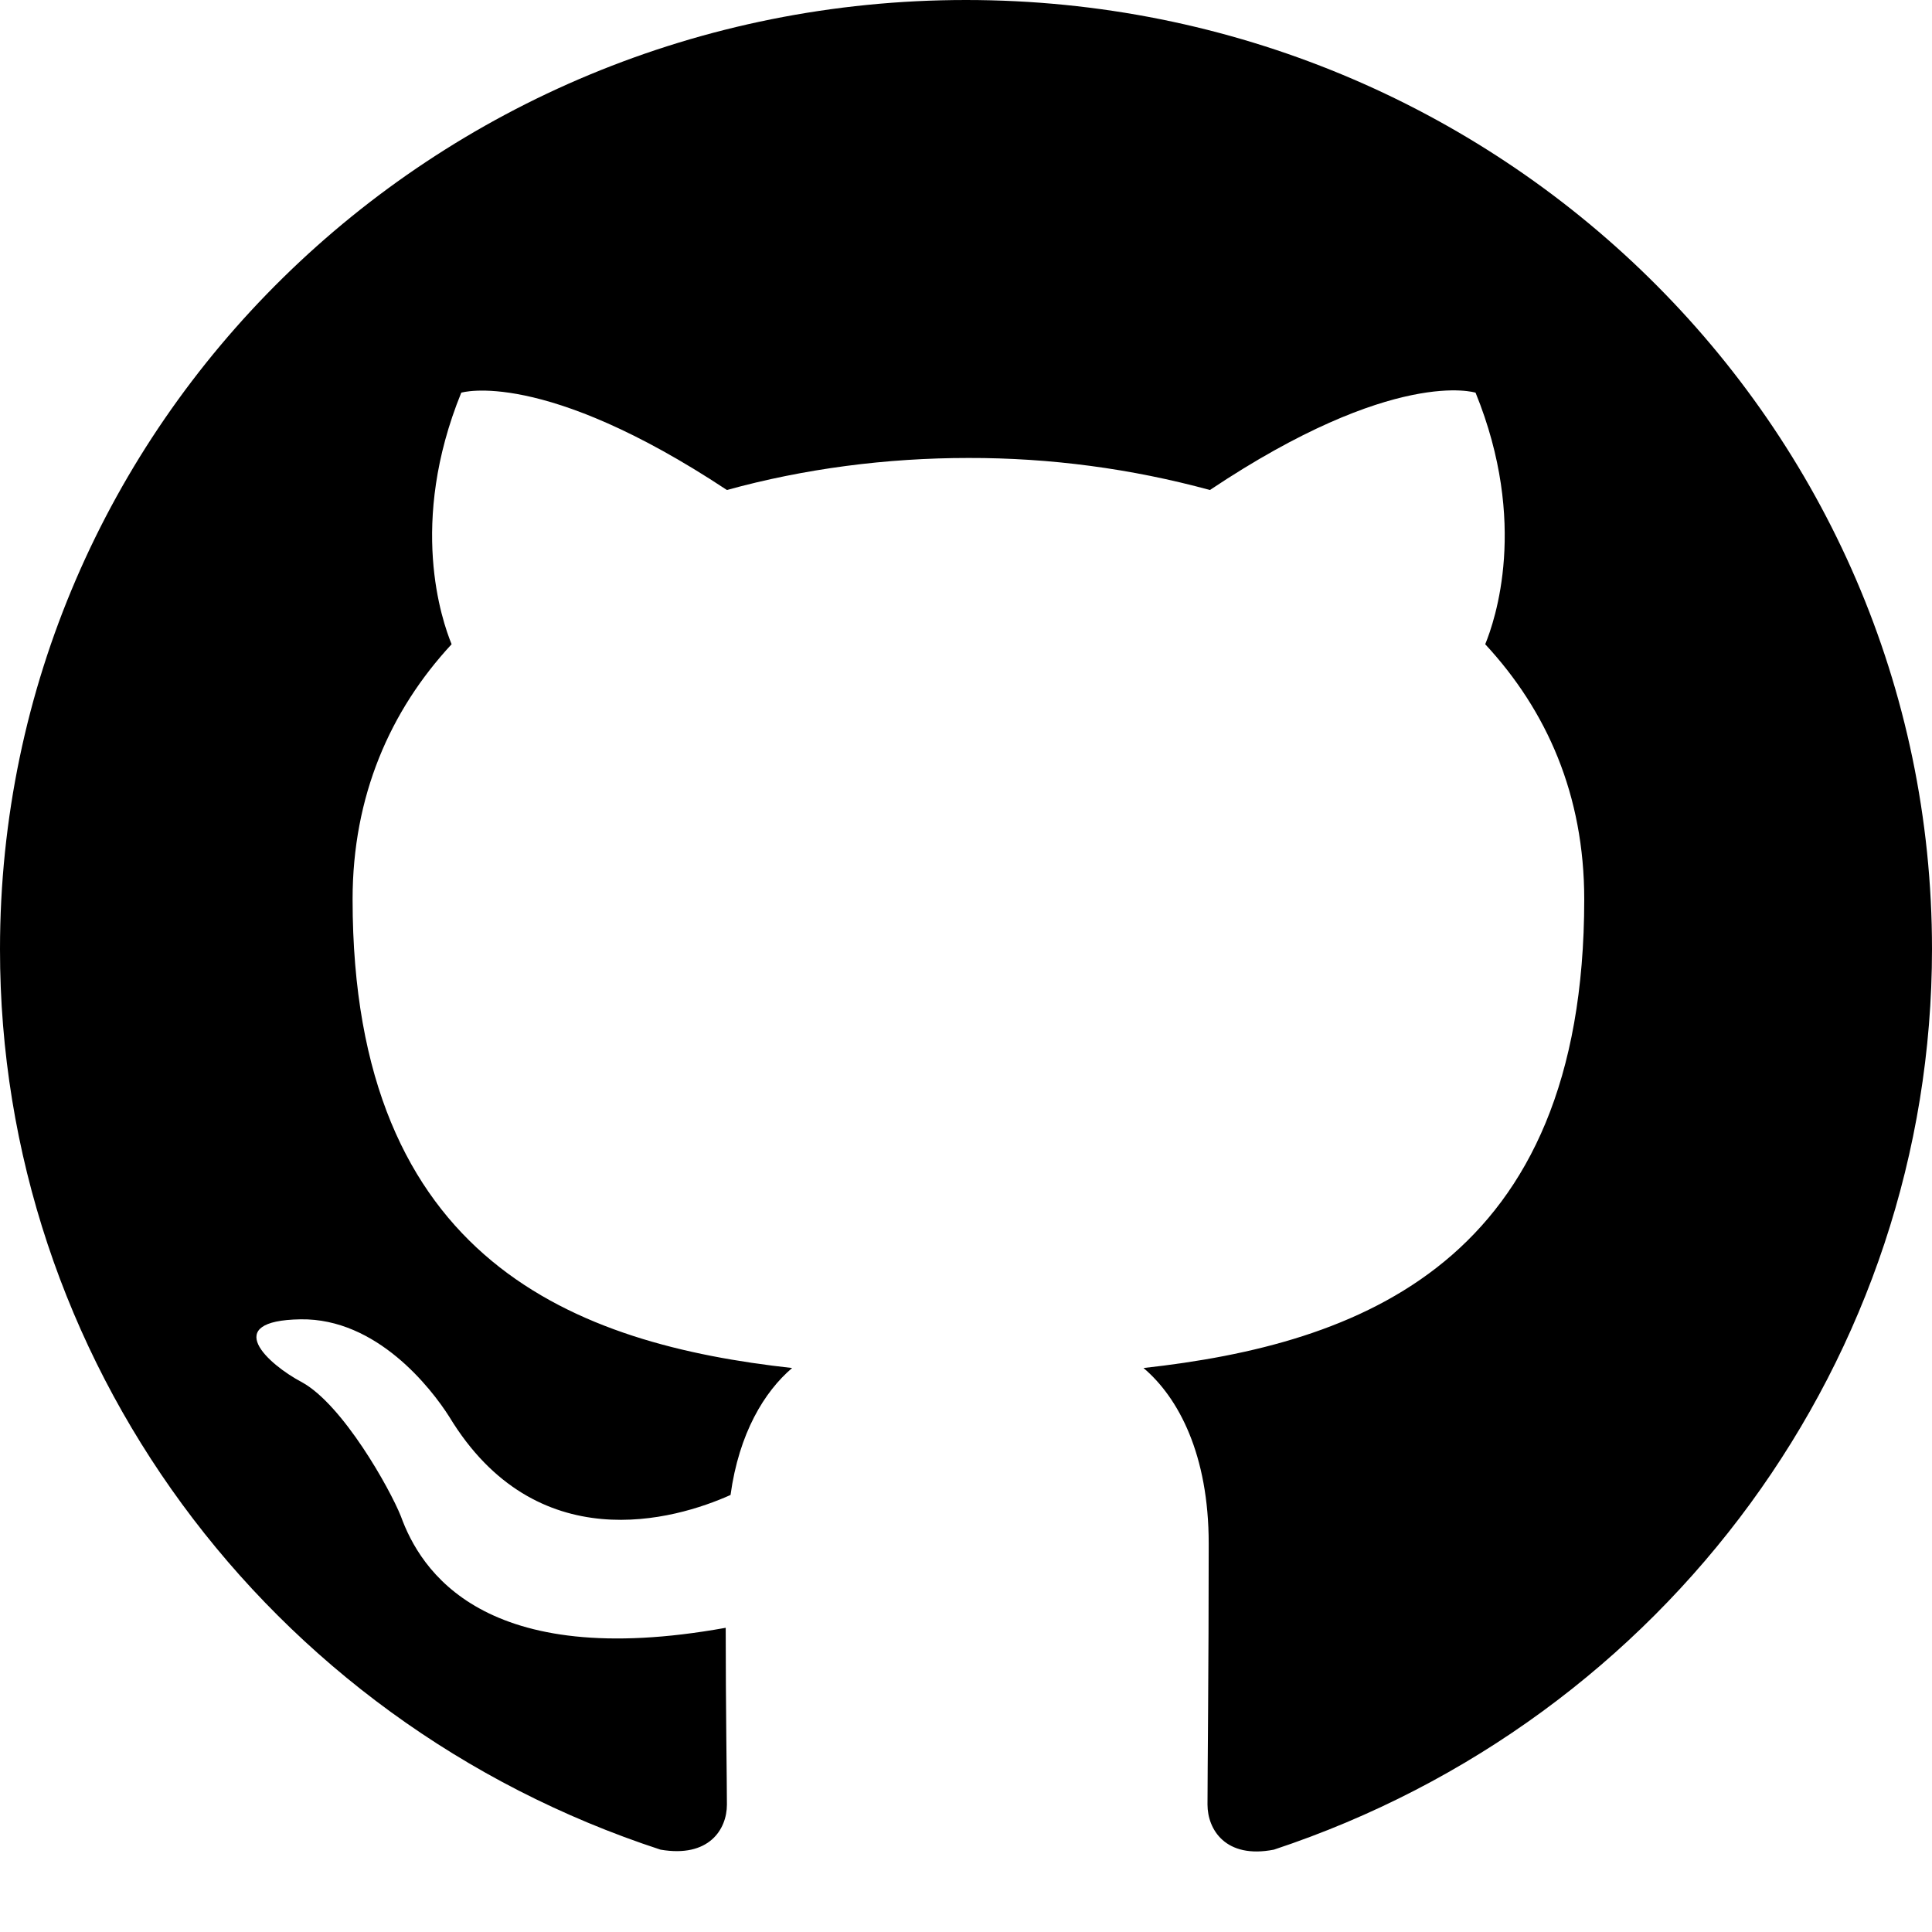
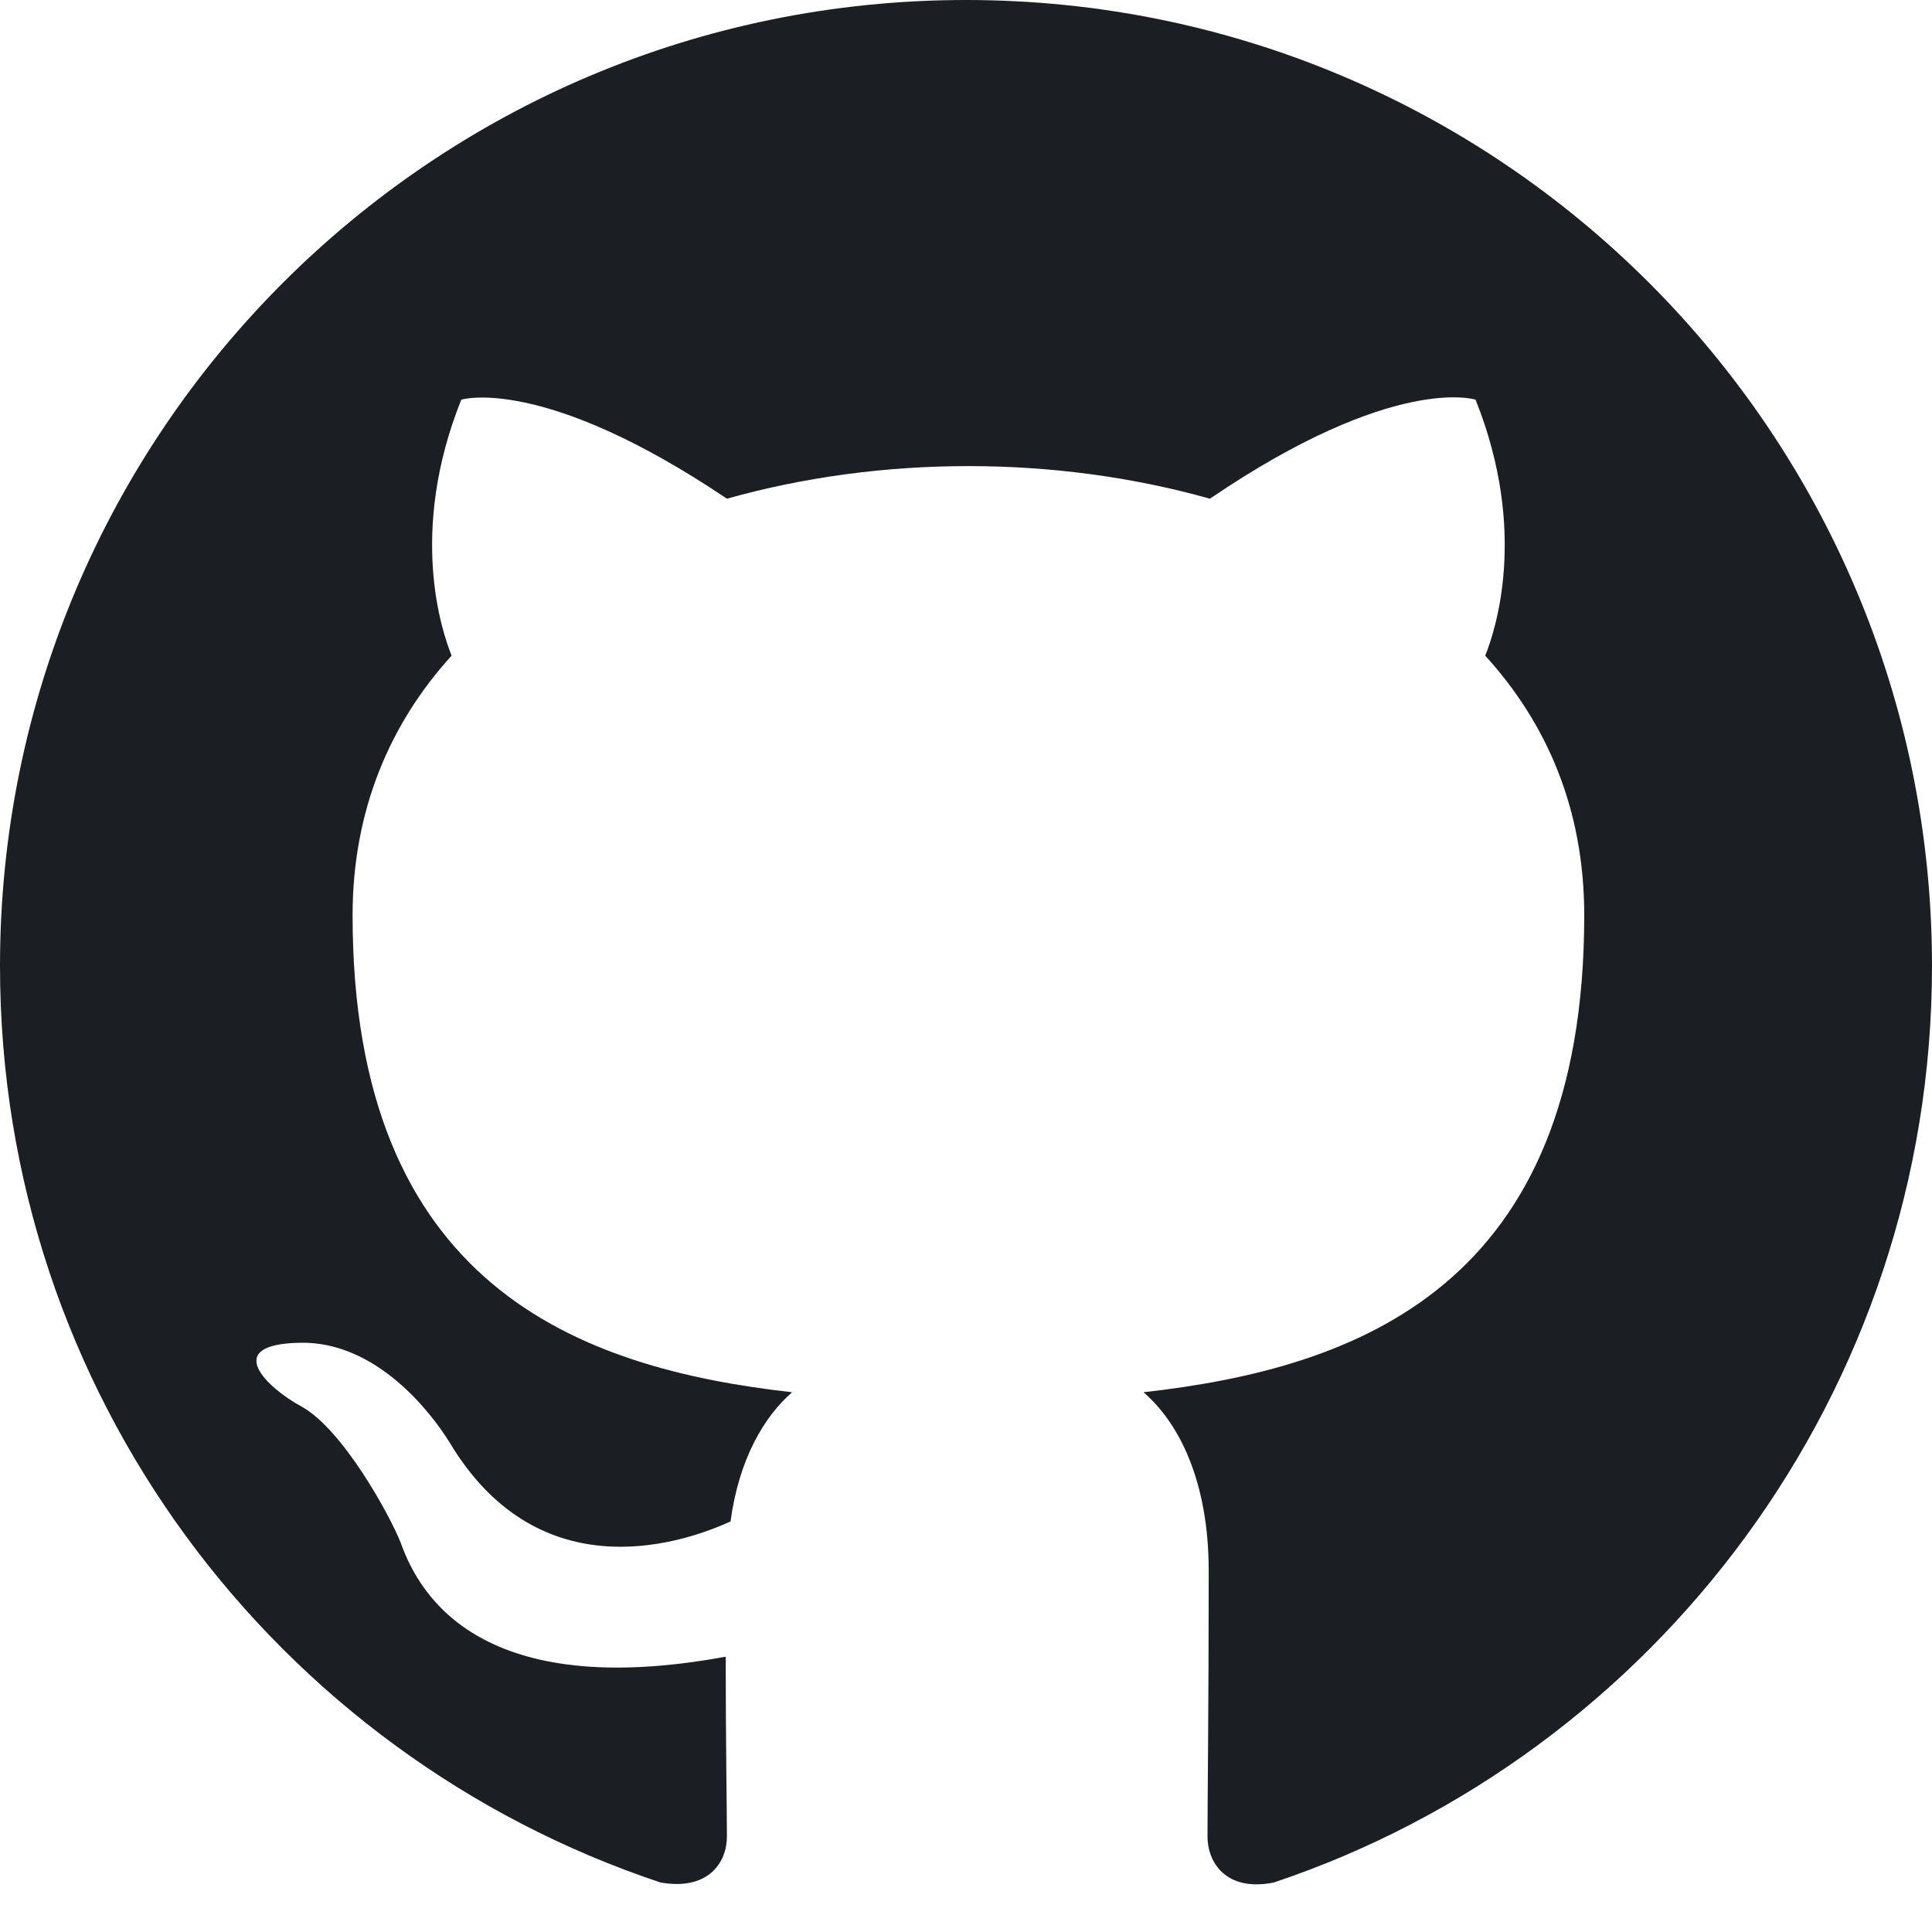
- <svg xmlns="http://www.w3.org/2000/svg" fill="currentColor" fill-rule="evenodd" height="1em" viewBox="0 0 24 24" width="1em">
-   <path d="M12 0c6.63 0 12 5.276 12 11.79-.001 5.067-3.29 9.567-8.175 11.187-.6.118-.825-.25-.825-.56 0-.398.015-1.665.015-3.242 0-1.105-.375-1.813-.81-2.181 2.67-.295 5.475-1.297 5.475-5.822 0-1.297-.465-2.344-1.23-3.169.12-.295.54-1.503-.12-3.125 0 0-1.005-.324-3.3 1.209a11.32 11.32 0 00-3-.398c-1.02 0-2.04.133-3 .398-2.295-1.518-3.3-1.209-3.3-1.209-.66 1.622-.24 2.83-.12 3.125-.765.825-1.23 1.887-1.23 3.169 0 4.51 2.79 5.527 5.46 5.822-.345.294-.66.81-.765 1.577-.69.31-2.415.81-3.495-.973-.225-.354-.9-1.223-1.845-1.209-1.005.015-.405.56.015.781.51.28 1.095 1.327 1.23 1.666.24.663 1.02 1.93 4.035 1.385 0 .988.015 1.916.015 2.196 0 .31-.225.664-.825.56C3.303 21.374-.003 16.867 0 11.791 0 5.276 5.37 0 12 0z" />
+ <svg xmlns="http://www.w3.org/2000/svg" viewBox="0 0 1024 1024" width="1024" height="1024" fill="none">
+   <path fill="#1b1f23" fill-rule="evenodd" d="M512 0C229.12 0 0 229.12 0 512c0 226.56 146.56 417.92 350.08 485.76 25.6 4.48 35.2-10.88 35.2-24.32 0-12.16-.64-52.48-.64-95.36-128.64 23.68-161.92-31.36-172.16-60.16-5.76-14.72-30.72-60.16-52.48-72.32-17.92-9.6-43.52-33.28-.64-33.92 40.32-.64 69.12 37.12 78.72 52.48 46.08 77.44 119.68 55.68 149.12 42.24 4.48-33.28 17.92-55.68 32.64-68.48-113.92-12.8-232.96-56.96-232.96-252.8 0-55.68 19.84-101.76 52.48-137.6-5.12-12.8-23.04-65.28 5.12-135.68 0 0 42.88-13.44 140.8 52.48 40.96-11.52 84.48-17.28 128-17.28s87.04 5.76 128 17.28c97.92-66.56 140.8-52.48 140.8-52.48 28.16 70.4 10.24 122.88 5.12 135.68 32.64 35.84 52.48 81.28 52.48 137.6 0 196.48-119.68 240-233.6 252.8 18.56 16 34.56 46.72 34.56 94.72 0 68.48-.64 123.52-.64 140.8 0 13.44 9.6 29.44 35.2 24.32C877.44 929.92 1024 737.92 1024 512 1024 229.12 794.88 0 512 0" clip-rule="evenodd" />
</svg>
